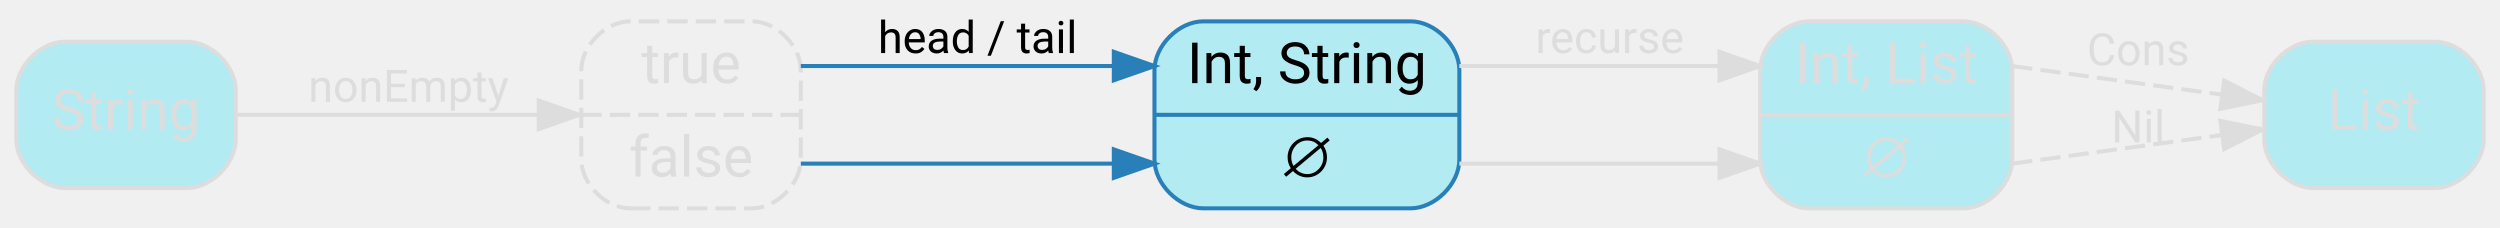
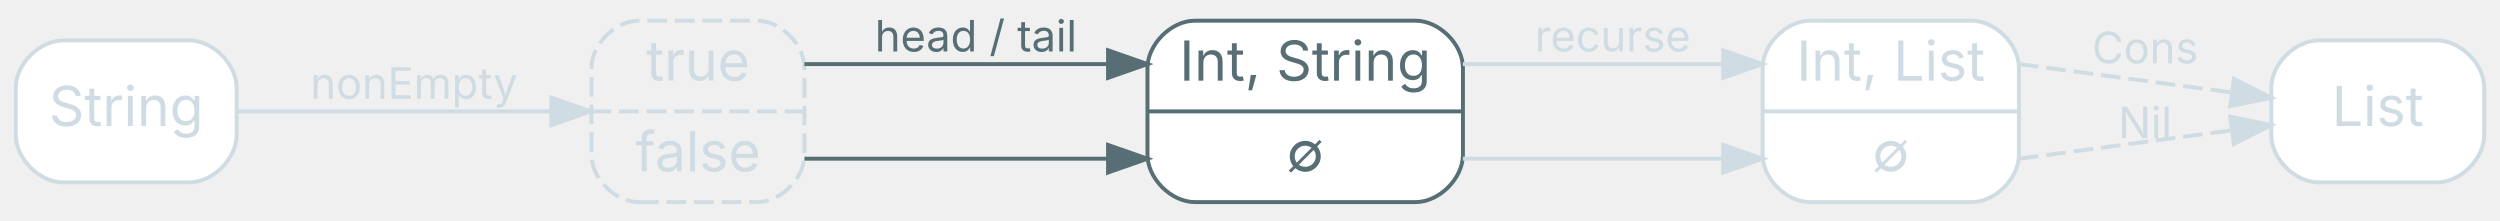
- <svg xmlns="http://www.w3.org/2000/svg" width="615pt" height="56pt" viewBox="0.00 0.00 615.00 55.50">
+ <svg xmlns="http://www.w3.org/2000/svg" width="634pt" height="56pt" viewBox="0.00 0.00 634.00 55.50">
  <g id="graph0" class="graph" transform="scale(1 1) rotate(0) translate(4 51.5)">
-     <g id="node1" class="node">
-       <path fill="#b2ebf2" stroke="#dddddd" d="M441,-0.5C441,-0.5 479,-0.5 479,-0.5 485,-0.5 491,-6.5 491,-12.5 491,-12.5 491,-34.5 491,-34.5 491,-40.5 485,-46.5 479,-46.5 479,-46.5 441,-46.5 441,-46.5 435,-46.5 429,-40.5 429,-34.5 429,-34.5 429,-12.5 429,-12.5 429,-6.5 435,-0.5 441,-0.5" />
-       <text text-anchor="middle" x="460" y="-31.3" font-family="Segoe UI,Roboto,Helvetica,Arial,sans-serif" font-size="14.00" fill="#dddddd">Int, List</text>
-       <polyline fill="none" stroke="#dddddd" points="429,-23.5 491,-23.5 " />
-       <text text-anchor="middle" x="460" y="-8.3" font-family="Segoe UI,Roboto,Helvetica,Arial,sans-serif" font-size="14.00" fill="#dddddd">∅</text>
+     <g id="node1" class="node disabled">
+       <path fill="#ffffff" stroke="#d0dce3" d="M44,-41.5C44,-41.5 12,-41.5 12,-41.5 6,-41.5 0,-35.5 0,-29.5 0,-29.5 0,-17.5 0,-17.5 0,-11.5 6,-5.5 12,-5.5 12,-5.5 44,-5.5 44,-5.5 50,-5.5 56,-11.5 56,-17.5 56,-17.5 56,-29.5 56,-29.5 56,-35.5 50,-41.5 44,-41.5" />
+       <text text-anchor="middle" x="28" y="-19.8" font-family="Inter,Arial" font-size="14.00" fill="#d0dce3">String</text>
    </g>
-     <g id="node5" class="node">
-       <path fill="#b2ebf2" stroke="#dddddd" d="M595,-41.5C595,-41.5 565,-41.5 565,-41.5 559,-41.5 553,-35.5 553,-29.5 553,-29.5 553,-17.5 553,-17.5 553,-11.5 559,-5.5 565,-5.5 565,-5.5 595,-5.5 595,-5.5 601,-5.5 607,-11.5 607,-17.5 607,-17.5 607,-29.5 607,-29.5 607,-35.5 601,-41.5 595,-41.5" />
-       <text text-anchor="middle" x="580" y="-19.8" font-family="Segoe UI,Roboto,Helvetica,Arial,sans-serif" font-size="14.00" fill="#dddddd">List</text>
+     <g id="node4" class="node predicate,disabled">
+       <path fill="none" stroke="#d0dce3" stroke-dasharray="5,2" d="M158,-0.5C158,-0.5 188,-0.5 188,-0.5 194,-0.5 200,-6.5 200,-12.5 200,-12.5 200,-34.5 200,-34.5 200,-40.5 194,-46.5 188,-46.5 188,-46.5 158,-46.5 158,-46.5 152,-46.5 146,-40.5 146,-34.5 146,-34.5 146,-12.5 146,-12.5 146,-6.5 152,-0.5 158,-0.5" />
+       <text text-anchor="middle" x="173" y="-31.3" font-family="Inter,Arial" font-size="14.00" fill="#d0dce3">true</text>
+       <polyline fill="none" stroke="#d0dce3" stroke-dasharray="5,2" points="146,-23.5 200,-23.5 " />
+       <text text-anchor="middle" x="173" y="-8.3" font-family="Inter,Arial" font-size="14.00" fill="#d0dce3">false</text>
    </g>
-     <g id="edge6" class="edge">
-       <path fill="none" stroke="#dddddd" stroke-dasharray="5,2" d="M491,-35.5C491,-35.5 518.31,-31.78 542.51,-28.48" />
-       <polygon fill="#dddddd" stroke="#dddddd" points="543.16,-31.92 552.6,-27.1 542.22,-24.98 543.16,-31.92" />
-       <text text-anchor="middle" x="522" y="-35.7" font-family="Segoe UI,Roboto,Helvetica,Arial,sans-serif" font-size="11.00" fill="#dddddd">Cons</text>
+     <g id="edge1" class="edge disabled">
+       <path fill="none" stroke="#d0dce3" d="M56.23,-23.5C78.78,-23.5 111.01,-23.5 135.74,-23.5" />
+       <polygon fill="#d0dce3" stroke="#d0dce3" points="135.83,-27 145.83,-23.5 135.83,-20 135.83,-27" />
+       <text text-anchor="middle" x="101" y="-26.7" font-family="Inter,Arial" font-size="11.00" fill="#d0dce3">nonEmpty</text>
    </g>
-     <g id="edge7" class="edge">
-       <path fill="none" stroke="#dddddd" stroke-dasharray="5,2" d="M491,-11.5C491,-11.5 518.31,-15.22 542.51,-18.52" />
-       <polygon fill="#dddddd" stroke="#dddddd" points="542.22,-22.02 552.6,-19.9 543.16,-15.08 542.22,-22.02" />
-       <text text-anchor="middle" x="522" y="-16.7" font-family="Segoe UI,Roboto,Helvetica,Arial,sans-serif" font-size="11.00" fill="#dddddd">Nil</text>
+     <g id="node2" class="node disabled">
+       <path fill="#ffffff" stroke="#d0dce3" d="M455,-0.5C455,-0.5 496,-0.5 496,-0.5 502,-0.5 508,-6.5 508,-12.5 508,-12.5 508,-34.5 508,-34.5 508,-40.5 502,-46.5 496,-46.5 496,-46.5 455,-46.5 455,-46.5 449,-46.5 443,-40.5 443,-34.5 443,-34.5 443,-12.5 443,-12.5 443,-6.5 449,-0.5 455,-0.5" />
+       <text text-anchor="middle" x="475.5" y="-31.3" font-family="Inter,Arial" font-size="14.00" fill="#d0dce3">Int, List</text>
+       <polyline fill="none" stroke="#d0dce3" points="443,-23.5 508,-23.5 " />
+       <text text-anchor="middle" x="475.5" y="-8.3" font-family="Inter,Arial" font-size="14.00" fill="#d0dce3">∅</text>
    </g>
-     <g id="node2" class="node">
-       <path fill="#b2ebf2" stroke="#2980b9" d="M292,-0.5C292,-0.5 343,-0.5 343,-0.5 349,-0.5 355,-6.5 355,-12.5 355,-12.5 355,-34.5 355,-34.5 355,-40.5 349,-46.5 343,-46.5 343,-46.5 292,-46.5 292,-46.5 286,-46.5 280,-40.5 280,-34.5 280,-34.5 280,-12.5 280,-12.5 280,-6.5 286,-0.5 292,-0.5" />
-       <text text-anchor="middle" x="317.5" y="-31.3" font-family="Segoe UI,Roboto,Helvetica,Arial,sans-serif" font-size="14.00" fill="#000000">Int, String</text>
-       <polyline fill="none" stroke="#2980b9" points="280,-23.5 355,-23.5 " />
-       <text text-anchor="middle" x="317.5" y="-8.3" font-family="Segoe UI,Roboto,Helvetica,Arial,sans-serif" font-size="14.00" fill="#000000">∅</text>
+     <g id="node5" class="node disabled">
+       <path fill="#ffffff" stroke="#d0dce3" d="M614,-41.5C614,-41.5 584,-41.5 584,-41.5 578,-41.5 572,-35.5 572,-29.5 572,-29.5 572,-17.5 572,-17.5 572,-11.5 578,-5.5 584,-5.5 584,-5.5 614,-5.5 614,-5.5 620,-5.5 626,-11.5 626,-17.5 626,-17.5 626,-29.5 626,-29.5 626,-35.5 620,-41.5 614,-41.5" />
+       <text text-anchor="middle" x="599" y="-19.8" font-family="Inter,Arial" font-size="14.00" fill="#d0dce3">List</text>
    </g>
-     <g id="edge4" class="edge">
-       <path fill="none" stroke="#dddddd" d="M355,-35.5C355,-35.5 398.38,-35.5 418.71,-35.5" />
-       <polygon fill="#dddddd" stroke="#dddddd" points="419,-39 429,-35.5 419,-32 419,-39" />
-       <text text-anchor="middle" x="392" y="-38.7" font-family="Segoe UI,Roboto,Helvetica,Arial,sans-serif" font-size="11.00" fill="#dddddd">recurse</text>
+     <g id="edge6" class="edge pattern,disabled">
+       <path fill="none" stroke="#d0dce3" stroke-dasharray="5,2" d="M508,-35.5C508,-35.5 536.88,-31.65 561.92,-28.31" />
+       <polygon fill="#d0dce3" stroke="#d0dce3" points="562.52,-31.76 571.97,-26.97 561.59,-24.82 562.52,-31.76" />
+       <text text-anchor="middle" x="540" y="-35.7" font-family="Inter,Arial" font-size="11.00" fill="#d0dce3">Cons</text>
    </g>
-     <g id="edge5" class="edge">
-       <path fill="none" stroke="#dddddd" d="M355,-11.5C355,-11.5 398.38,-11.5 418.71,-11.5" />
-       <polygon fill="#dddddd" stroke="#dddddd" points="419,-15 429,-11.5 419,-8 419,-15" />
+     <g id="edge7" class="edge pattern,disabled">
+       <path fill="none" stroke="#d0dce3" stroke-dasharray="5,2" d="M508,-11.5C508,-11.5 536.88,-15.35 561.92,-18.69" />
+       <polygon fill="#d0dce3" stroke="#d0dce3" points="561.59,-22.18 571.97,-20.03 562.52,-15.24 561.59,-22.18" />
+       <text text-anchor="middle" x="540" y="-16.7" font-family="Inter,Arial" font-size="11.00" fill="#d0dce3">Nil</text>
    </g>
    <g id="node3" class="node">
-       <path fill="none" stroke="#dddddd" stroke-dasharray="5,2" d="M151,-0.5C151,-0.5 181,-0.5 181,-0.5 187,-0.5 193,-6.5 193,-12.5 193,-12.5 193,-34.5 193,-34.5 193,-40.5 187,-46.5 181,-46.5 181,-46.5 151,-46.5 151,-46.5 145,-46.5 139,-40.5 139,-34.5 139,-34.5 139,-12.5 139,-12.5 139,-6.5 145,-0.5 151,-0.5" />
-       <text text-anchor="middle" x="166" y="-31.3" font-family="Segoe UI,Roboto,Helvetica,Arial,sans-serif" font-size="14.00" fill="#dddddd">true</text>
-       <polyline fill="none" stroke="#dddddd" stroke-dasharray="5,2" points="139,-23.5 193,-23.5 " />
-       <text text-anchor="middle" x="166" y="-8.3" font-family="Segoe UI,Roboto,Helvetica,Arial,sans-serif" font-size="14.00" fill="#dddddd">false</text>
+       <path fill="#ffffff" stroke="#586e75" d="M299,-0.5C299,-0.5 355,-0.5 355,-0.5 361,-0.5 367,-6.5 367,-12.5 367,-12.5 367,-34.5 367,-34.5 367,-40.5 361,-46.5 355,-46.5 355,-46.5 299,-46.5 299,-46.5 293,-46.5 287,-40.5 287,-34.5 287,-34.5 287,-12.5 287,-12.5 287,-6.5 293,-0.5 299,-0.5" />
+       <text text-anchor="middle" x="327" y="-31.3" font-family="Inter,Arial" font-size="14.00" fill="#586e75">Int, String</text>
+       <polyline fill="none" stroke="#586e75" points="287,-23.5 367,-23.5 " />
+       <text text-anchor="middle" x="327" y="-8.3" font-family="Inter,Arial" font-size="14.00" fill="#586e75">∅</text>
+     </g>
+     <g id="edge4" class="edge disabled">
+       <path fill="none" stroke="#d0dce3" d="M367,-35.5C367,-35.5 412.01,-35.5 432.75,-35.5" />
+       <polygon fill="#d0dce3" stroke="#d0dce3" points="433,-39 443,-35.5 433,-32 433,-39" />
+       <text text-anchor="middle" x="405" y="-38.7" font-family="Inter,Arial" font-size="11.00" fill="#d0dce3">recurse</text>
+     </g>
+     <g id="edge5" class="edge disabled">
+       <path fill="none" stroke="#d0dce3" d="M367,-11.5C367,-11.5 412.01,-11.5 432.75,-11.5" />
+       <polygon fill="#d0dce3" stroke="#d0dce3" points="433,-15 443,-11.5 433,-8 433,-15" />
    </g>
    <g id="edge2" class="edge">
-       <path fill="none" stroke="#2980b9" d="M193,-35.5C193,-35.5 246.63,-35.5 269.68,-35.5" />
-       <polygon fill="#2980b9" stroke="#2980b9" points="270,-39 280,-35.5 270,-32 270,-39" />
-       <text text-anchor="middle" x="236.5" y="-38.7" font-family="Segoe UI,Roboto,Helvetica,Arial,sans-serif" font-size="11.00" fill="#000000">head / tail</text>
+       <path fill="none" stroke="#586e75" d="M200,-35.5C200,-35.5 253.63,-35.5 276.68,-35.5" />
+       <polygon fill="#586e75" stroke="#586e75" points="277,-39 287,-35.5 277,-32 277,-39" />
+       <text text-anchor="middle" x="243.5" y="-38.7" font-family="Inter,Arial" font-size="11.00" fill="#586e75">head / tail</text>
    </g>
    <g id="edge3" class="edge">
-       <path fill="none" stroke="#2980b9" d="M193,-11.5C193,-11.5 246.63,-11.5 269.68,-11.5" />
-       <polygon fill="#2980b9" stroke="#2980b9" points="270,-15 280,-11.5 270,-8 270,-15" />
-     </g>
-     <g id="node4" class="node">
-       <path fill="#b2ebf2" stroke="#dddddd" d="M42,-41.5C42,-41.5 12,-41.5 12,-41.5 6,-41.5 0,-35.5 0,-29.5 0,-29.5 0,-17.5 0,-17.5 0,-11.5 6,-5.5 12,-5.5 12,-5.5 42,-5.5 42,-5.5 48,-5.5 54,-11.5 54,-17.5 54,-17.5 54,-29.5 54,-29.5 54,-35.5 48,-41.5 42,-41.5" />
-       <text text-anchor="middle" x="27" y="-19.8" font-family="Segoe UI,Roboto,Helvetica,Arial,sans-serif" font-size="14.00" fill="#dddddd">String</text>
-     </g>
-     <g id="edge1" class="edge">
-       <path fill="none" stroke="#dddddd" d="M54.09,-23.5C75.1,-23.5 104.87,-23.5 128.28,-23.5" />
-       <polygon fill="#dddddd" stroke="#dddddd" points="128.54,-27 138.54,-23.5 128.54,-20 128.54,-27" />
-       <text text-anchor="middle" x="96.5" y="-26.7" font-family="Segoe UI,Roboto,Helvetica,Arial,sans-serif" font-size="11.00" fill="#dddddd">nonEmpty</text>
+       <path fill="none" stroke="#586e75" d="M200,-11.5C200,-11.5 253.63,-11.5 276.68,-11.5" />
+       <polygon fill="#586e75" stroke="#586e75" points="277,-15 287,-11.5 277,-8 277,-15" />
    </g>
  </g>
</svg>
